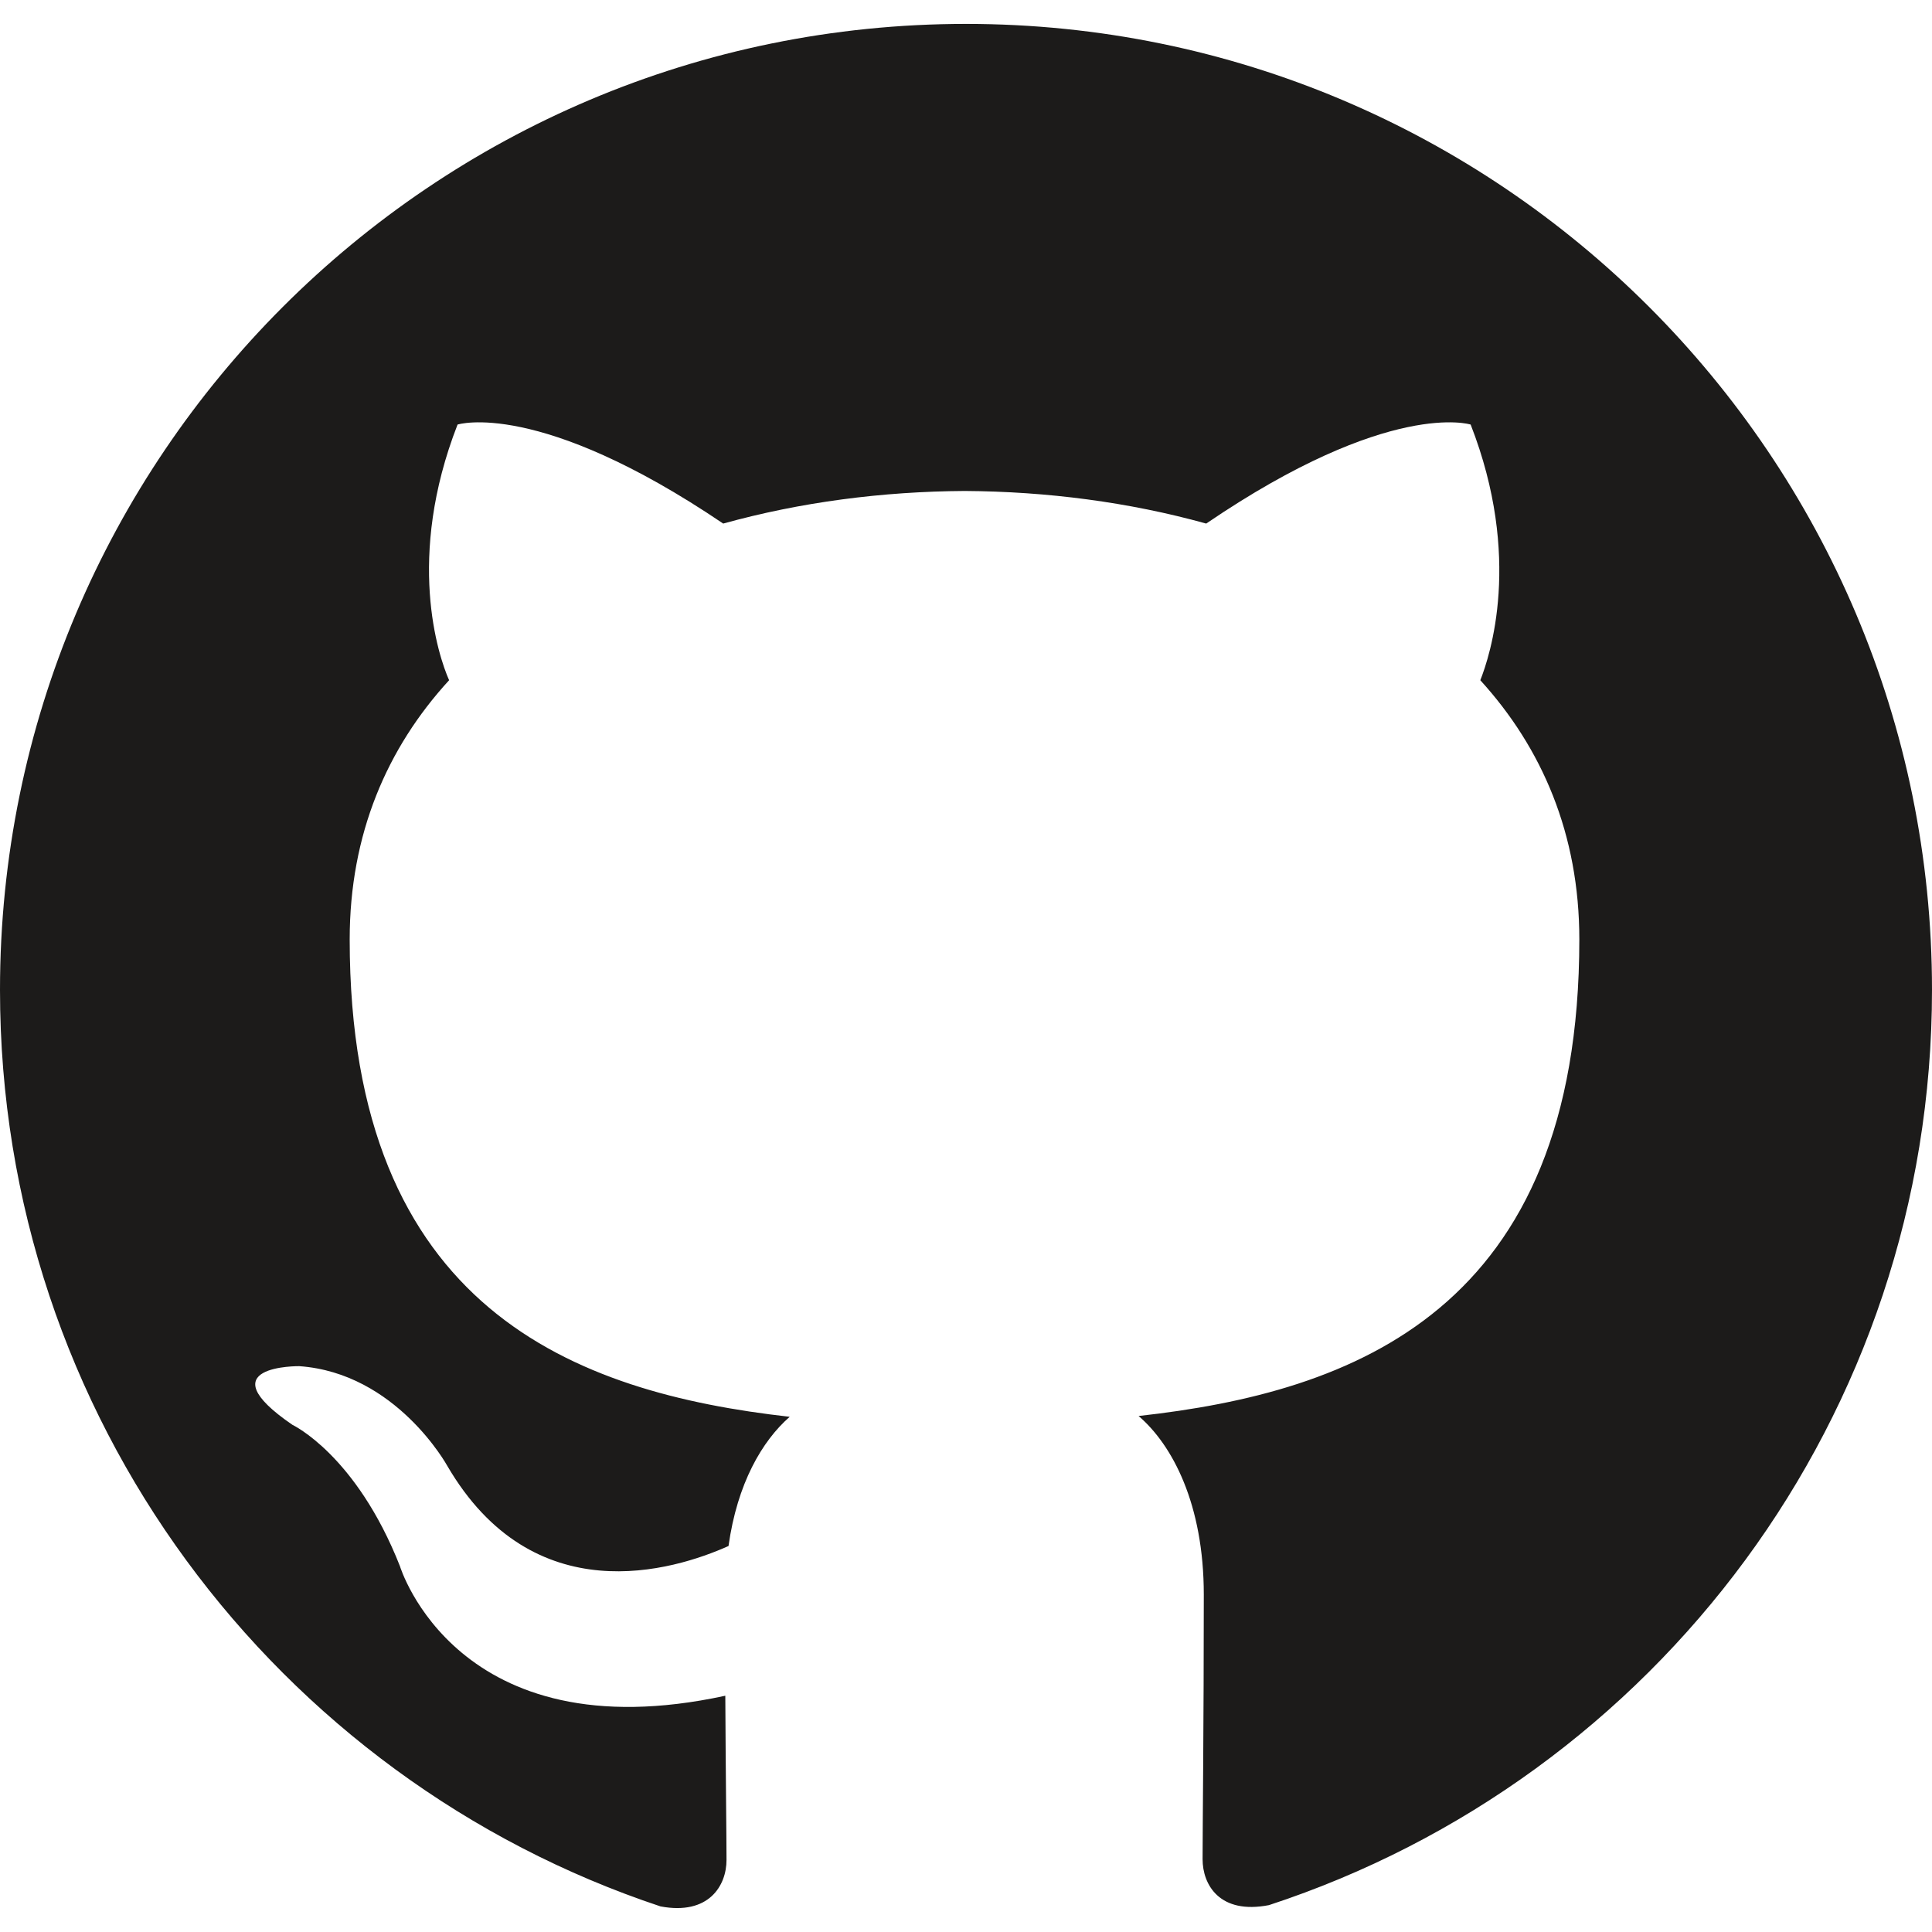
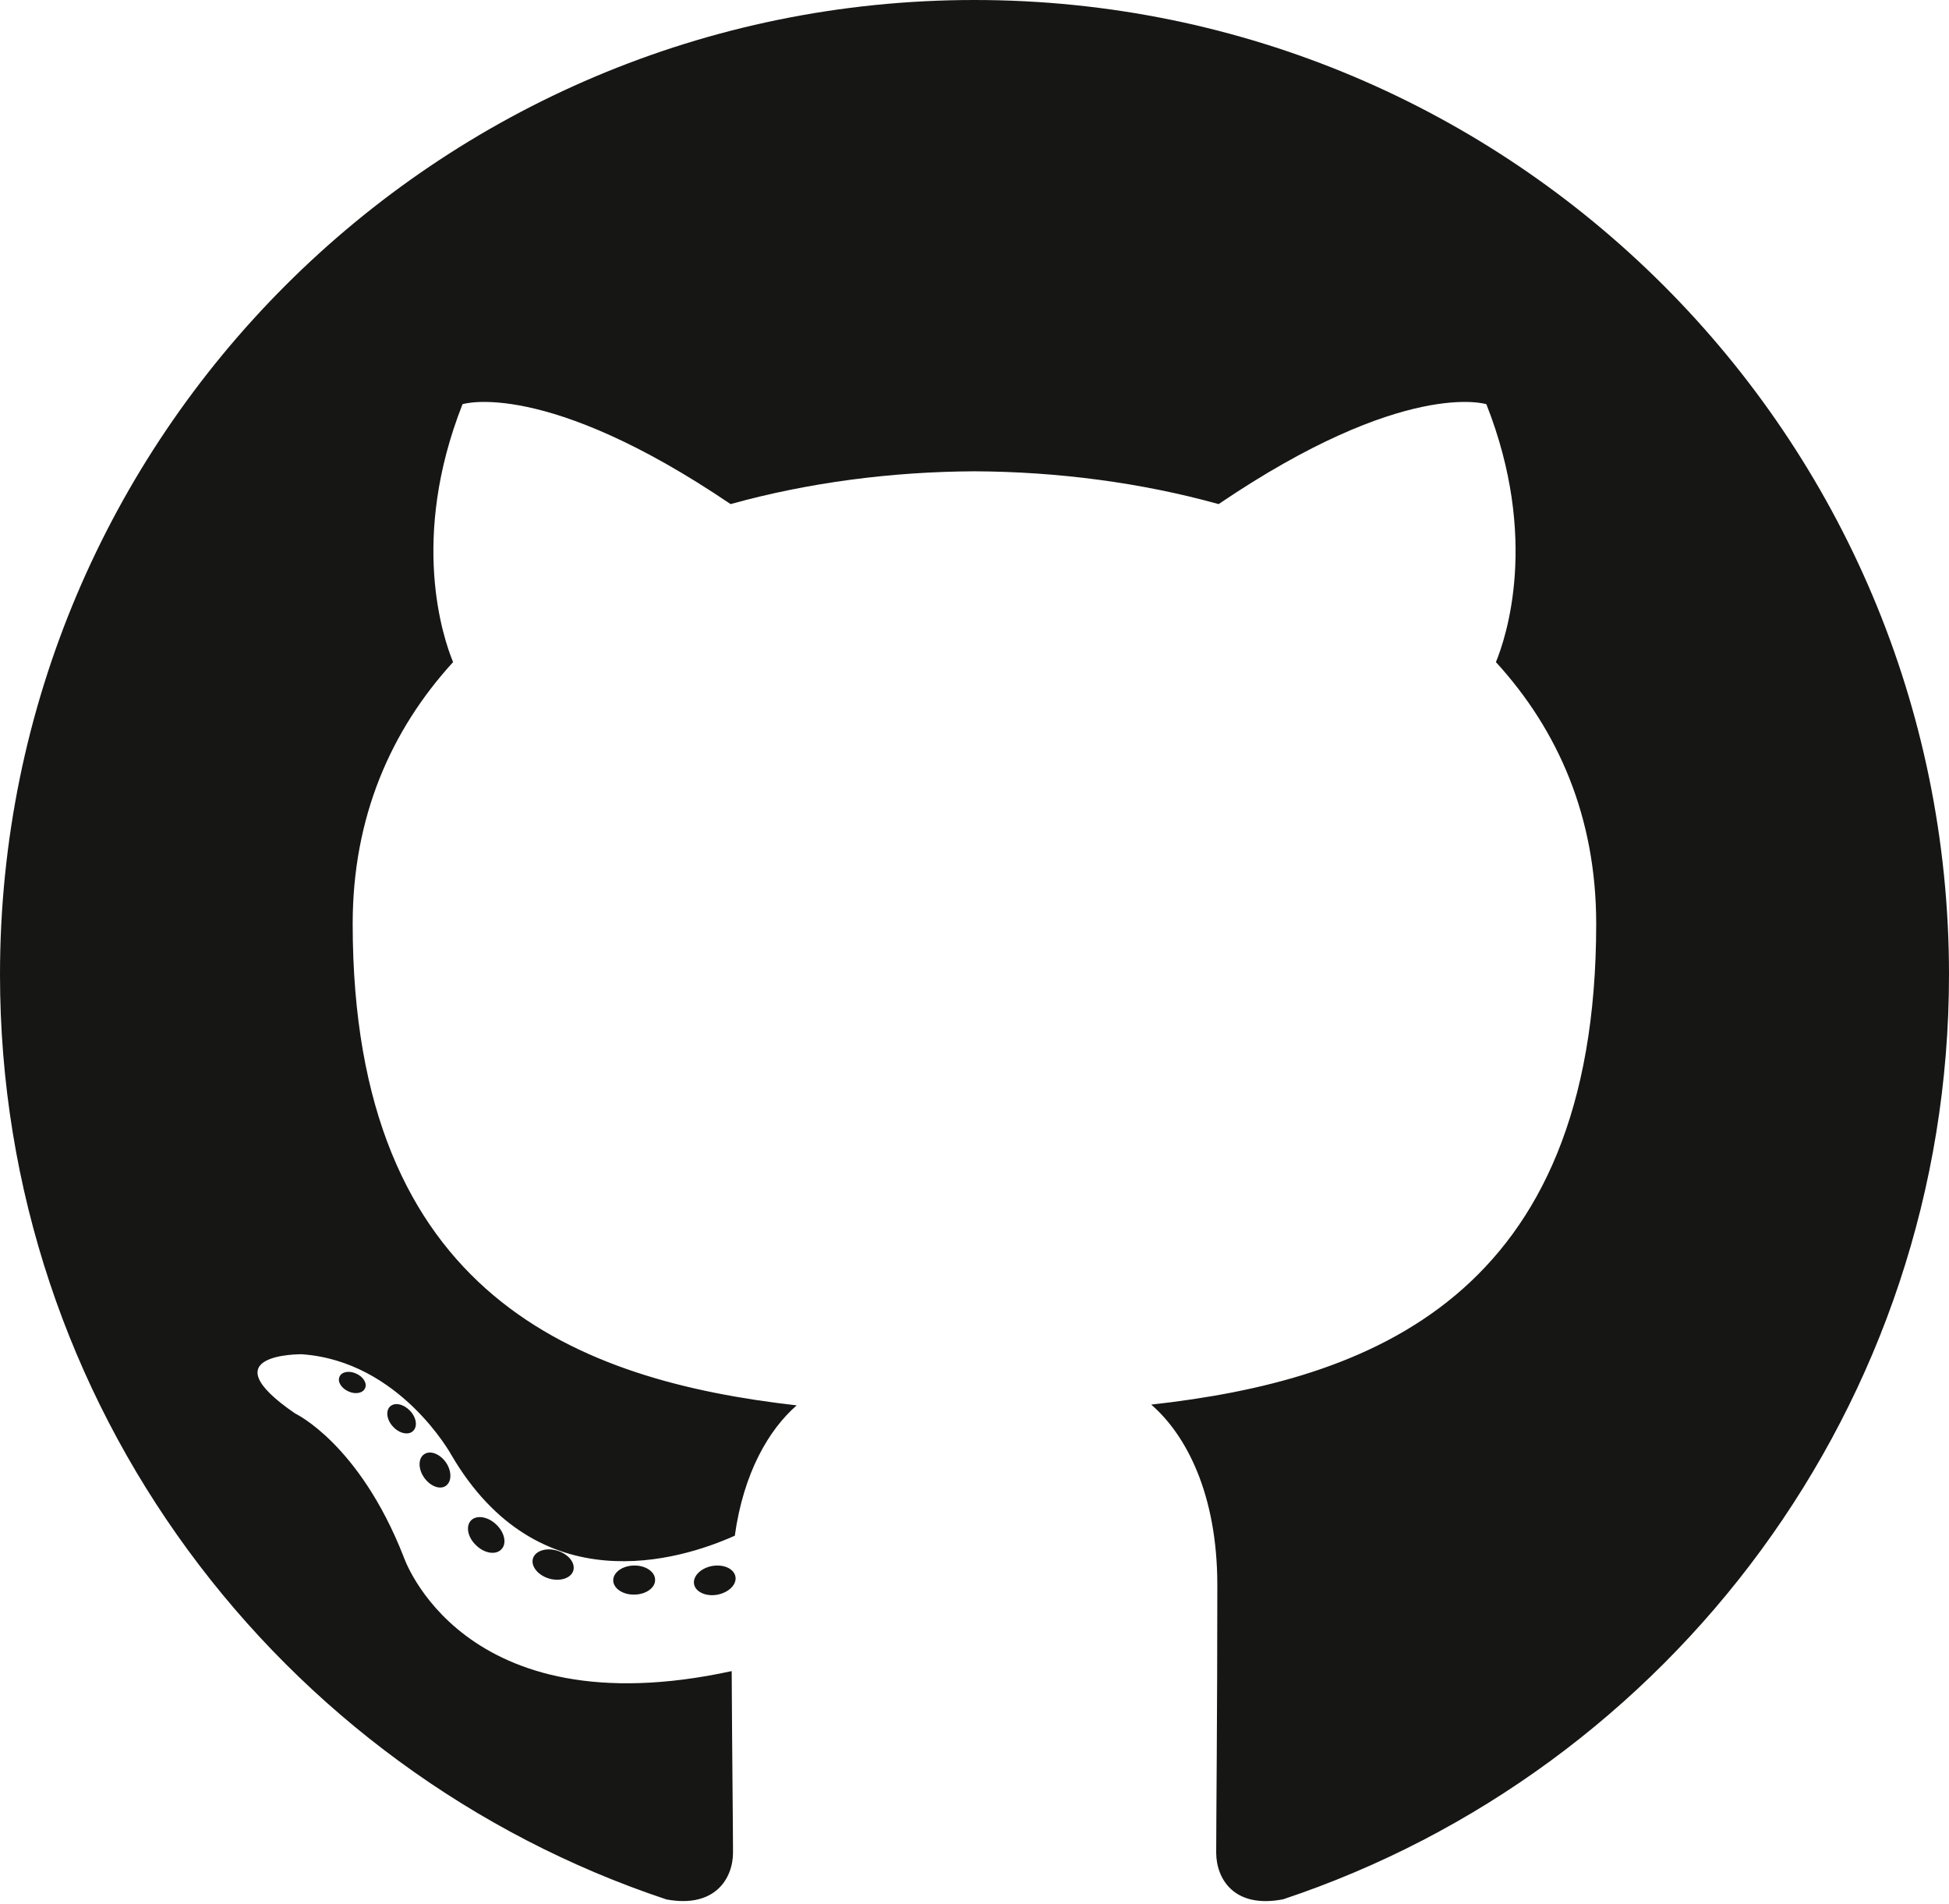
- <svg xmlns="http://www.w3.org/2000/svg" viewBox="0 0 24 24" role="img">
-   <path fill="#1c1b1a" d="M12 .297c-6.63 0-12 5.373-12 12 0 5.303 3.438 9.8 8.205 11.385.6.113.82-.258.82-.577 0-.285-.01-1.04-.015-2.04-3.338.724-4.042-1.61-4.042-1.61C4.422 18.07 3.633 17.7 3.633 17.7c-1.087-.744.084-.729.084-.729 1.205.084 1.838 1.236 1.838 1.236 1.07 1.835 2.809 1.305 3.495.998.108-.776.417-1.305.76-1.605-2.665-.3-5.466-1.332-5.466-5.93 0-1.31.465-2.38 1.235-3.22-.135-.303-.54-1.523.105-3.176 0 0 1.005-.322 3.3 1.23.96-.267 1.98-.399 3-.405 1.02.006 2.04.138 3 .405 2.28-1.552 3.285-1.23 3.285-1.23.645 1.653.24 2.873.12 3.176.765.84 1.23 1.91 1.23 3.22 0 4.61-2.805 5.625-5.475 5.92.42.36.81 1.096.81 2.22 0 1.606-.015 2.896-.015 3.286 0 .315.21.69.825.57C20.565 22.092 24 17.592 24 12.297c0-6.627-5.373-12-12-12" />
+ <svg xmlns="http://www.w3.org/2000/svg" viewBox="0 0 256 250" role="img">
+   <path fill="#161614" d="M128.001 0C57.317 0 0 57.307 0 128.001c0 56.554 36.676 104.535 87.535 121.46c6.397 1.185 8.746-2.777 8.746-6.158c0-3.052-.12-13.135-.174-23.83c-35.61 7.742-43.124-15.103-43.124-15.103c-5.823-14.795-14.213-18.73-14.213-18.73c-11.613-7.944.876-7.78.876-7.78c12.853.902 19.621 13.19 19.621 13.19c11.417 19.568 29.945 13.911 37.249 10.64c1.149-8.272 4.466-13.92 8.127-17.116c-28.431-3.236-58.318-14.212-58.318-63.258c0-13.975 5-25.394 13.188-34.358c-1.329-3.224-5.71-16.242 1.24-33.874c0 0 10.749-3.44 35.21 13.121c10.21-2.836 21.16-4.258 32.038-4.307c10.878.049 21.837 1.47 32.066 4.307c24.431-16.56 35.165-13.12 35.165-13.12c6.967 17.63 2.584 30.65 1.255 33.873c8.207 8.964 13.173 20.383 13.173 34.358c0 49.163-29.944 59.988-58.447 63.157c4.591 3.972 8.682 11.762 8.682 23.704c0 17.126-.148 30.91-.148 35.126c0 3.407 2.304 7.398 8.792 6.14C219.37 232.5 256 184.537 256 128.002C256 57.307 198.691 0 128.001 0m-80.06 182.34c-.282.636-1.283.827-2.194.39c-.929-.417-1.45-1.284-1.15-1.922c.276-.655 1.279-.838 2.205-.399c.93.418 1.46 1.293 1.139 1.931m6.296 5.618c-.61.566-1.804.303-2.614-.591c-.837-.892-.994-2.086-.375-2.66c.63-.566 1.787-.301 2.626.591c.838.903 1 2.088.363 2.66m4.32 7.188c-.785.545-2.067.034-2.86-1.104c-.784-1.138-.784-2.503.017-3.05c.795-.547 2.058-.055 2.861 1.075c.782 1.157.782 2.522-.019 3.08m7.304 8.325c-.701.774-2.196.566-3.29-.49c-1.119-1.032-1.43-2.496-.726-3.27c.71-.776 2.213-.558 3.315.49c1.11 1.03 1.45 2.505.701 3.27m9.442 2.81c-.31 1.003-1.75 1.459-3.199 1.033c-1.448-.439-2.395-1.613-2.103-2.626c.301-1.01 1.747-1.484 3.207-1.028c1.446.436 2.396 1.602 2.095 2.622m10.744 1.193c.036 1.055-1.193 1.93-2.715 1.95c-1.53.034-2.769-.82-2.786-1.86c0-1.065 1.202-1.932 2.733-1.958c1.522-.03 2.768.818 2.768 1.868m10.555-.405c.182 1.03-.875 2.088-2.387 2.37c-1.485.271-2.861-.365-3.05-1.386c-.184-1.056.893-2.114 2.376-2.387c1.514-.263 2.868.356 3.061 1.403" />
</svg>
